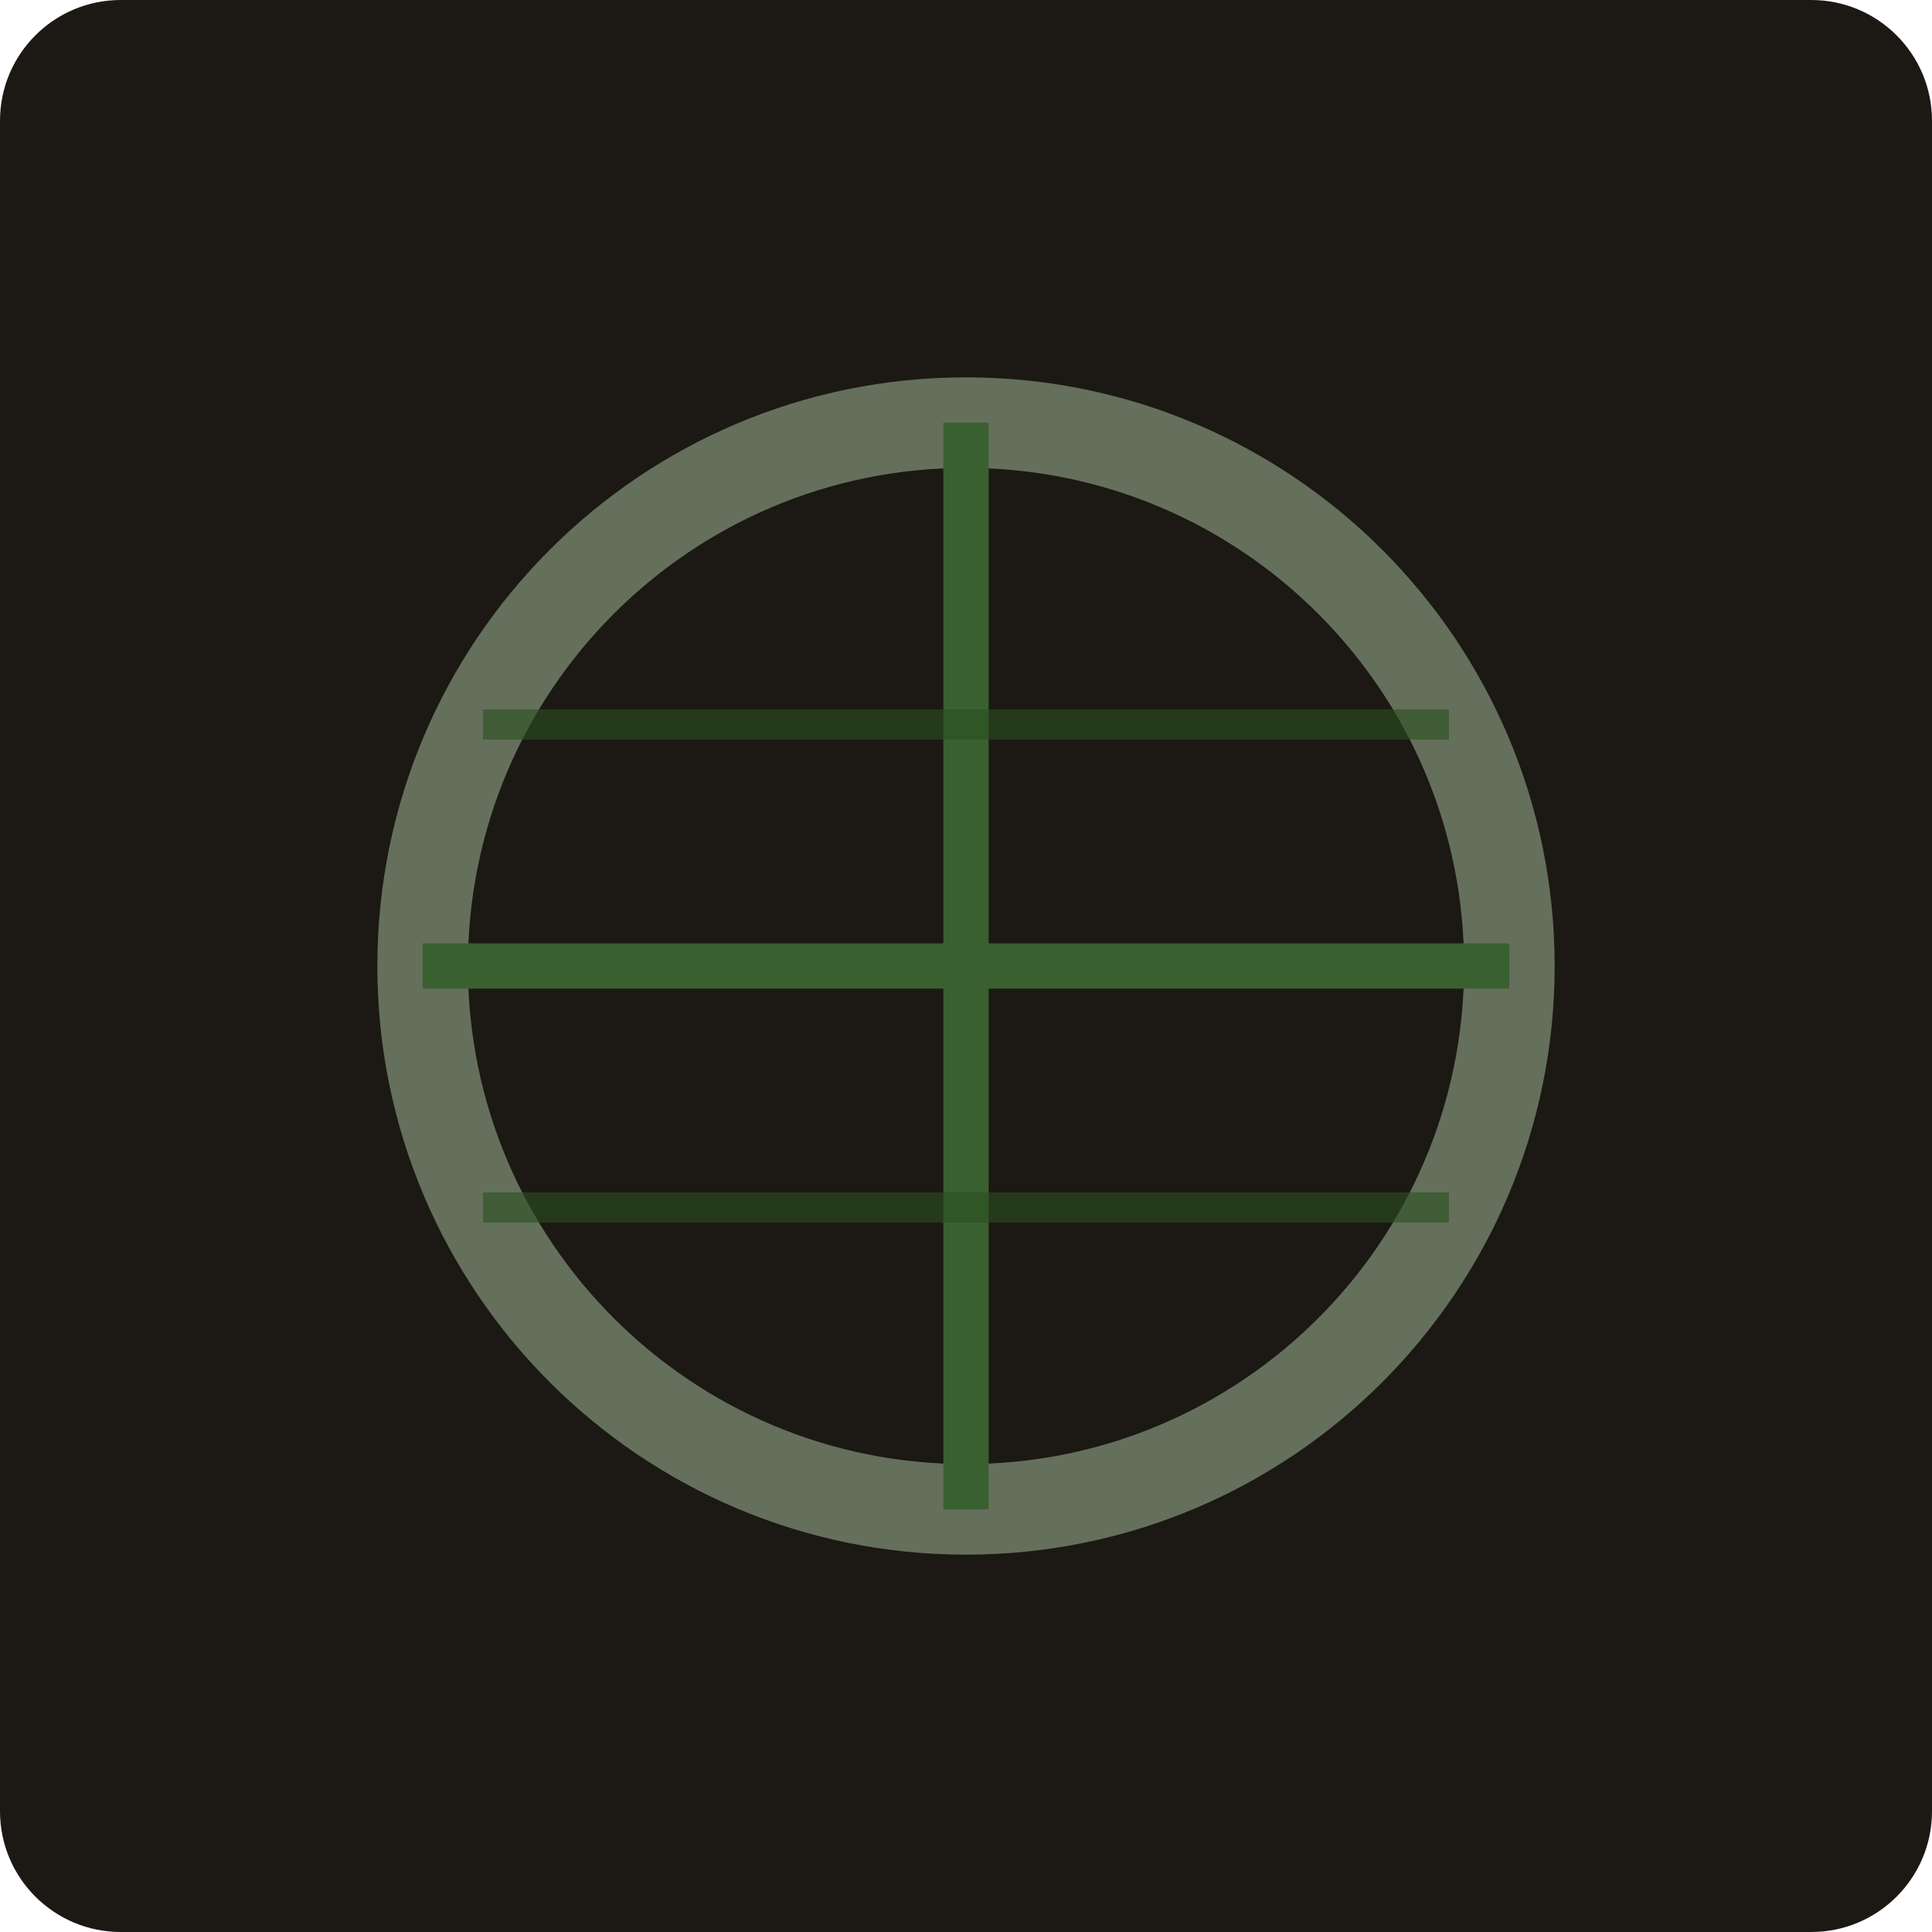
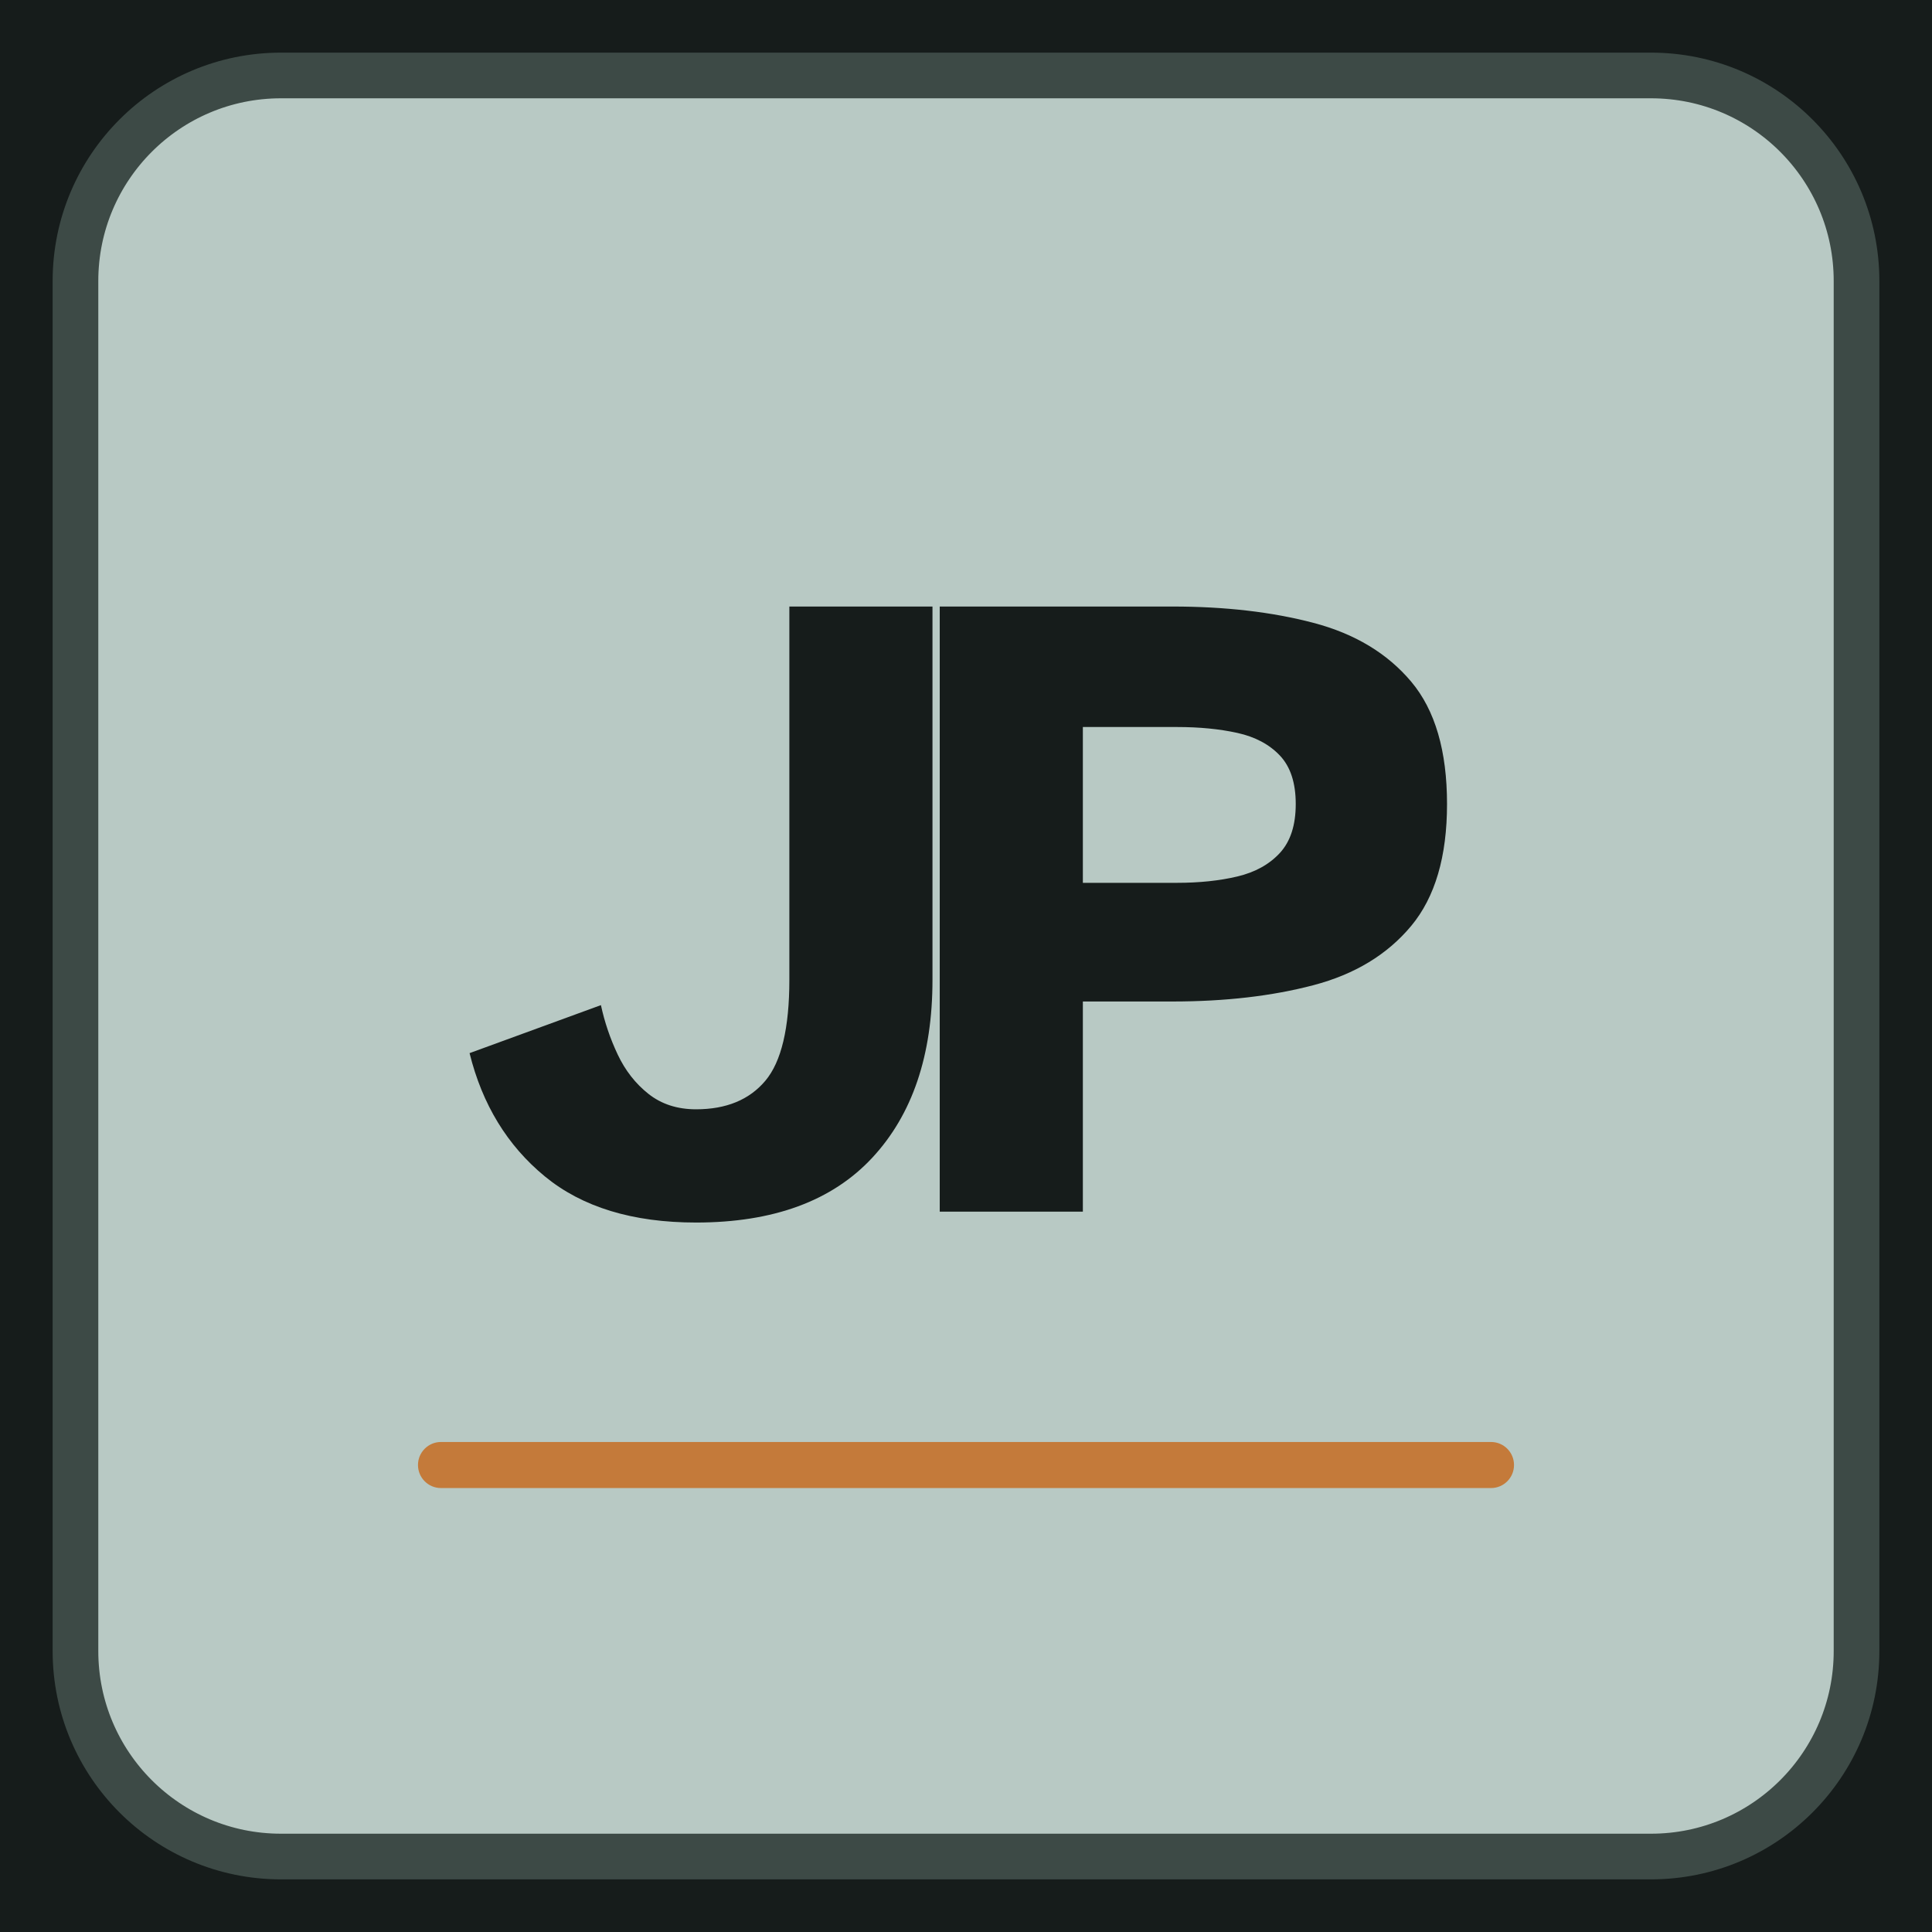
- <svg xmlns="http://www.w3.org/2000/svg" viewBox="0 0 32 32" fill="none">
-   <rect width="32" height="32" rx="2" fill="#1c1814" />
-   <circle cx="16" cy="16" r="9" stroke="#64705b" stroke-width="1.5" />
-   <path d="M7 16h18M16 7v18" stroke="#3a6030" stroke-width="0.75" />
-   <path d="M8 12h16M8 20h16" stroke="#2a5020" stroke-width="0.5" opacity="0.6" />
+ <svg xmlns="http://www.w3.org/2000/svg" viewBox="0 0 512 512" role="img" aria-label="JP Carpenter">
+   <rect width="512" height="512" fill="#161c1b" />
+   <rect x="20" y="20" width="472" height="472" rx="54.46" fill="#b8c9c4" stroke="#3d4a46" stroke-width="12.10" />
+   <path fill="#161c1b" fill-rule="nonzero" d="M184.459 323.984Q159.252 323.984 144.368 311.741Q129.484 299.497 124.442 279.091L159.252 266.368Q160.693 273.09 163.693 279.451Q166.694 285.813 171.856 289.894Q177.017 293.976 184.459 293.976Q196.463 293.976 202.825 286.413Q209.187 278.851 209.187 259.646V160.737H247.117V259.646Q247.117 289.654 231.153 306.819Q215.188 323.984 184.459 323.984Z M249.038 321.103V160.737H310.736Q331.622 160.737 348.066 165.059Q364.511 169.38 373.994 180.663Q383.477 191.946 383.477 213.072Q383.477 233.958 373.994 245.362Q364.511 256.765 348.066 261.086Q331.622 265.407 310.736 265.407H286.969V321.103ZM286.969 233.958H311.936Q320.819 233.958 327.901 232.278Q334.983 230.597 339.184 226.036Q343.385 221.475 343.385 213.072Q343.385 204.67 339.184 200.229Q334.983 195.787 327.901 194.227Q320.819 192.667 311.936 192.667H286.969Z" />
+   <rect x="110.77" y="382.14" width="290.46" height="12.21" rx="6.10" fill="#c47a3a" />
</svg>
